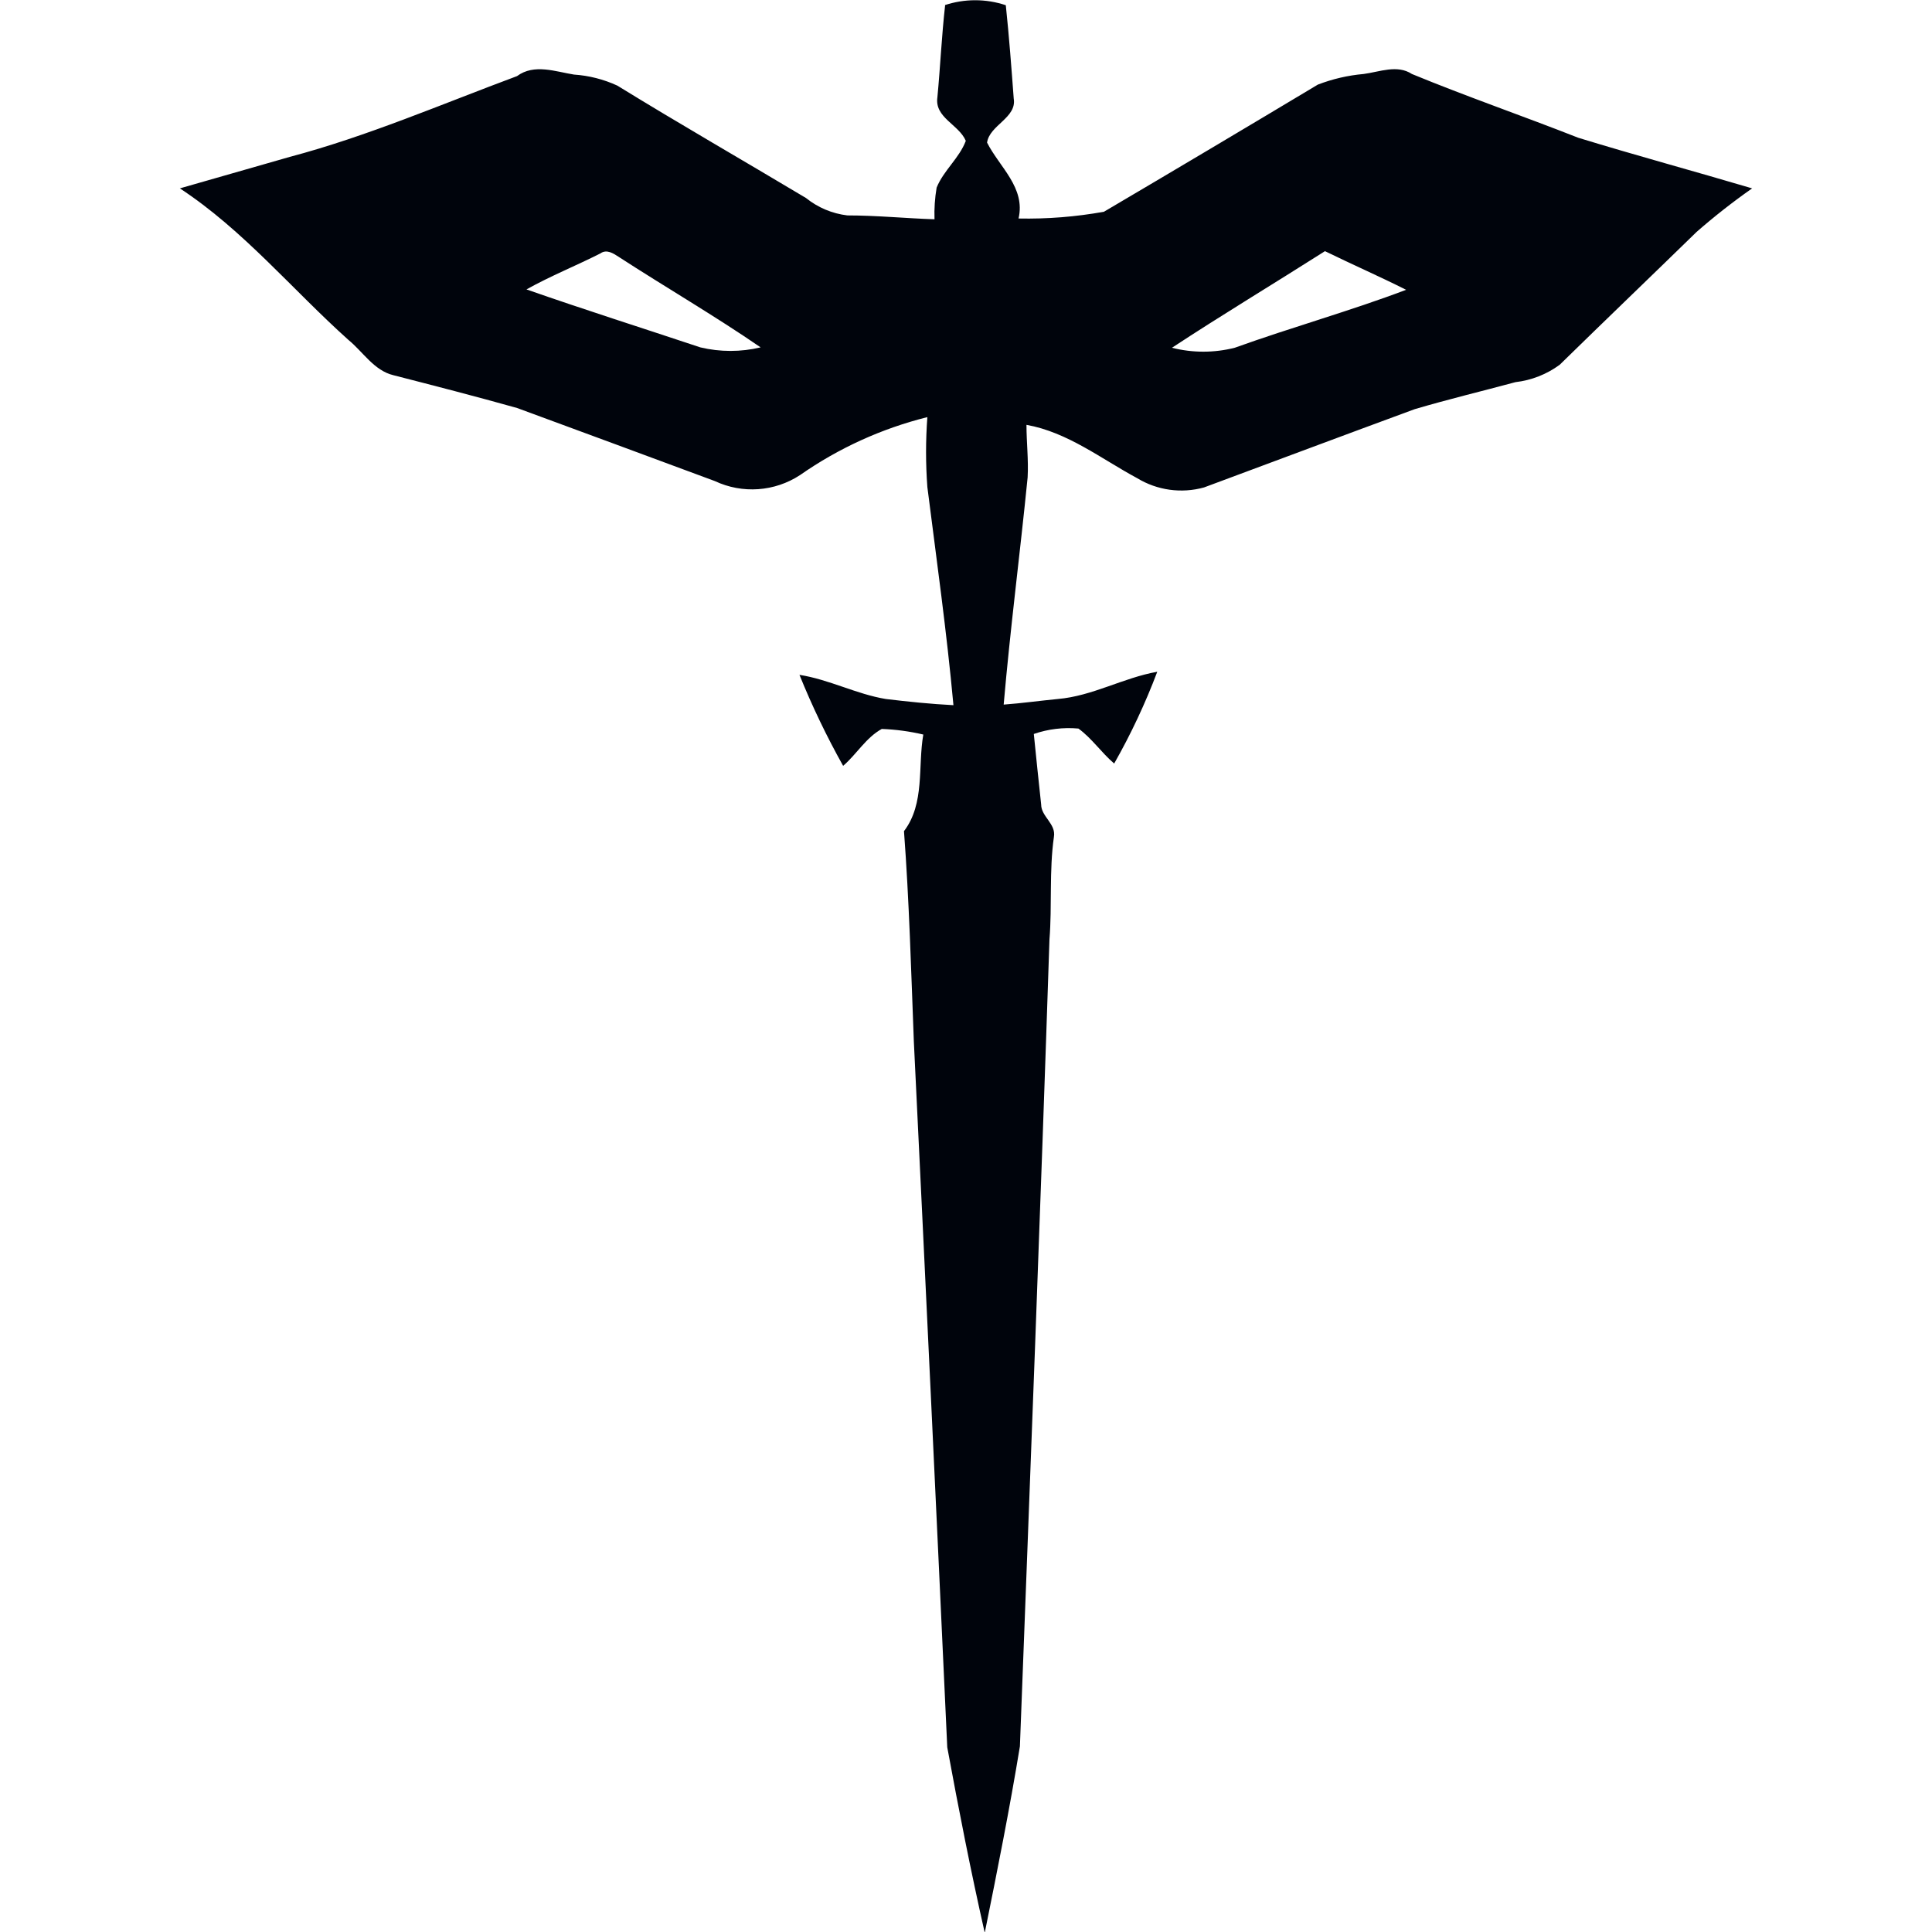
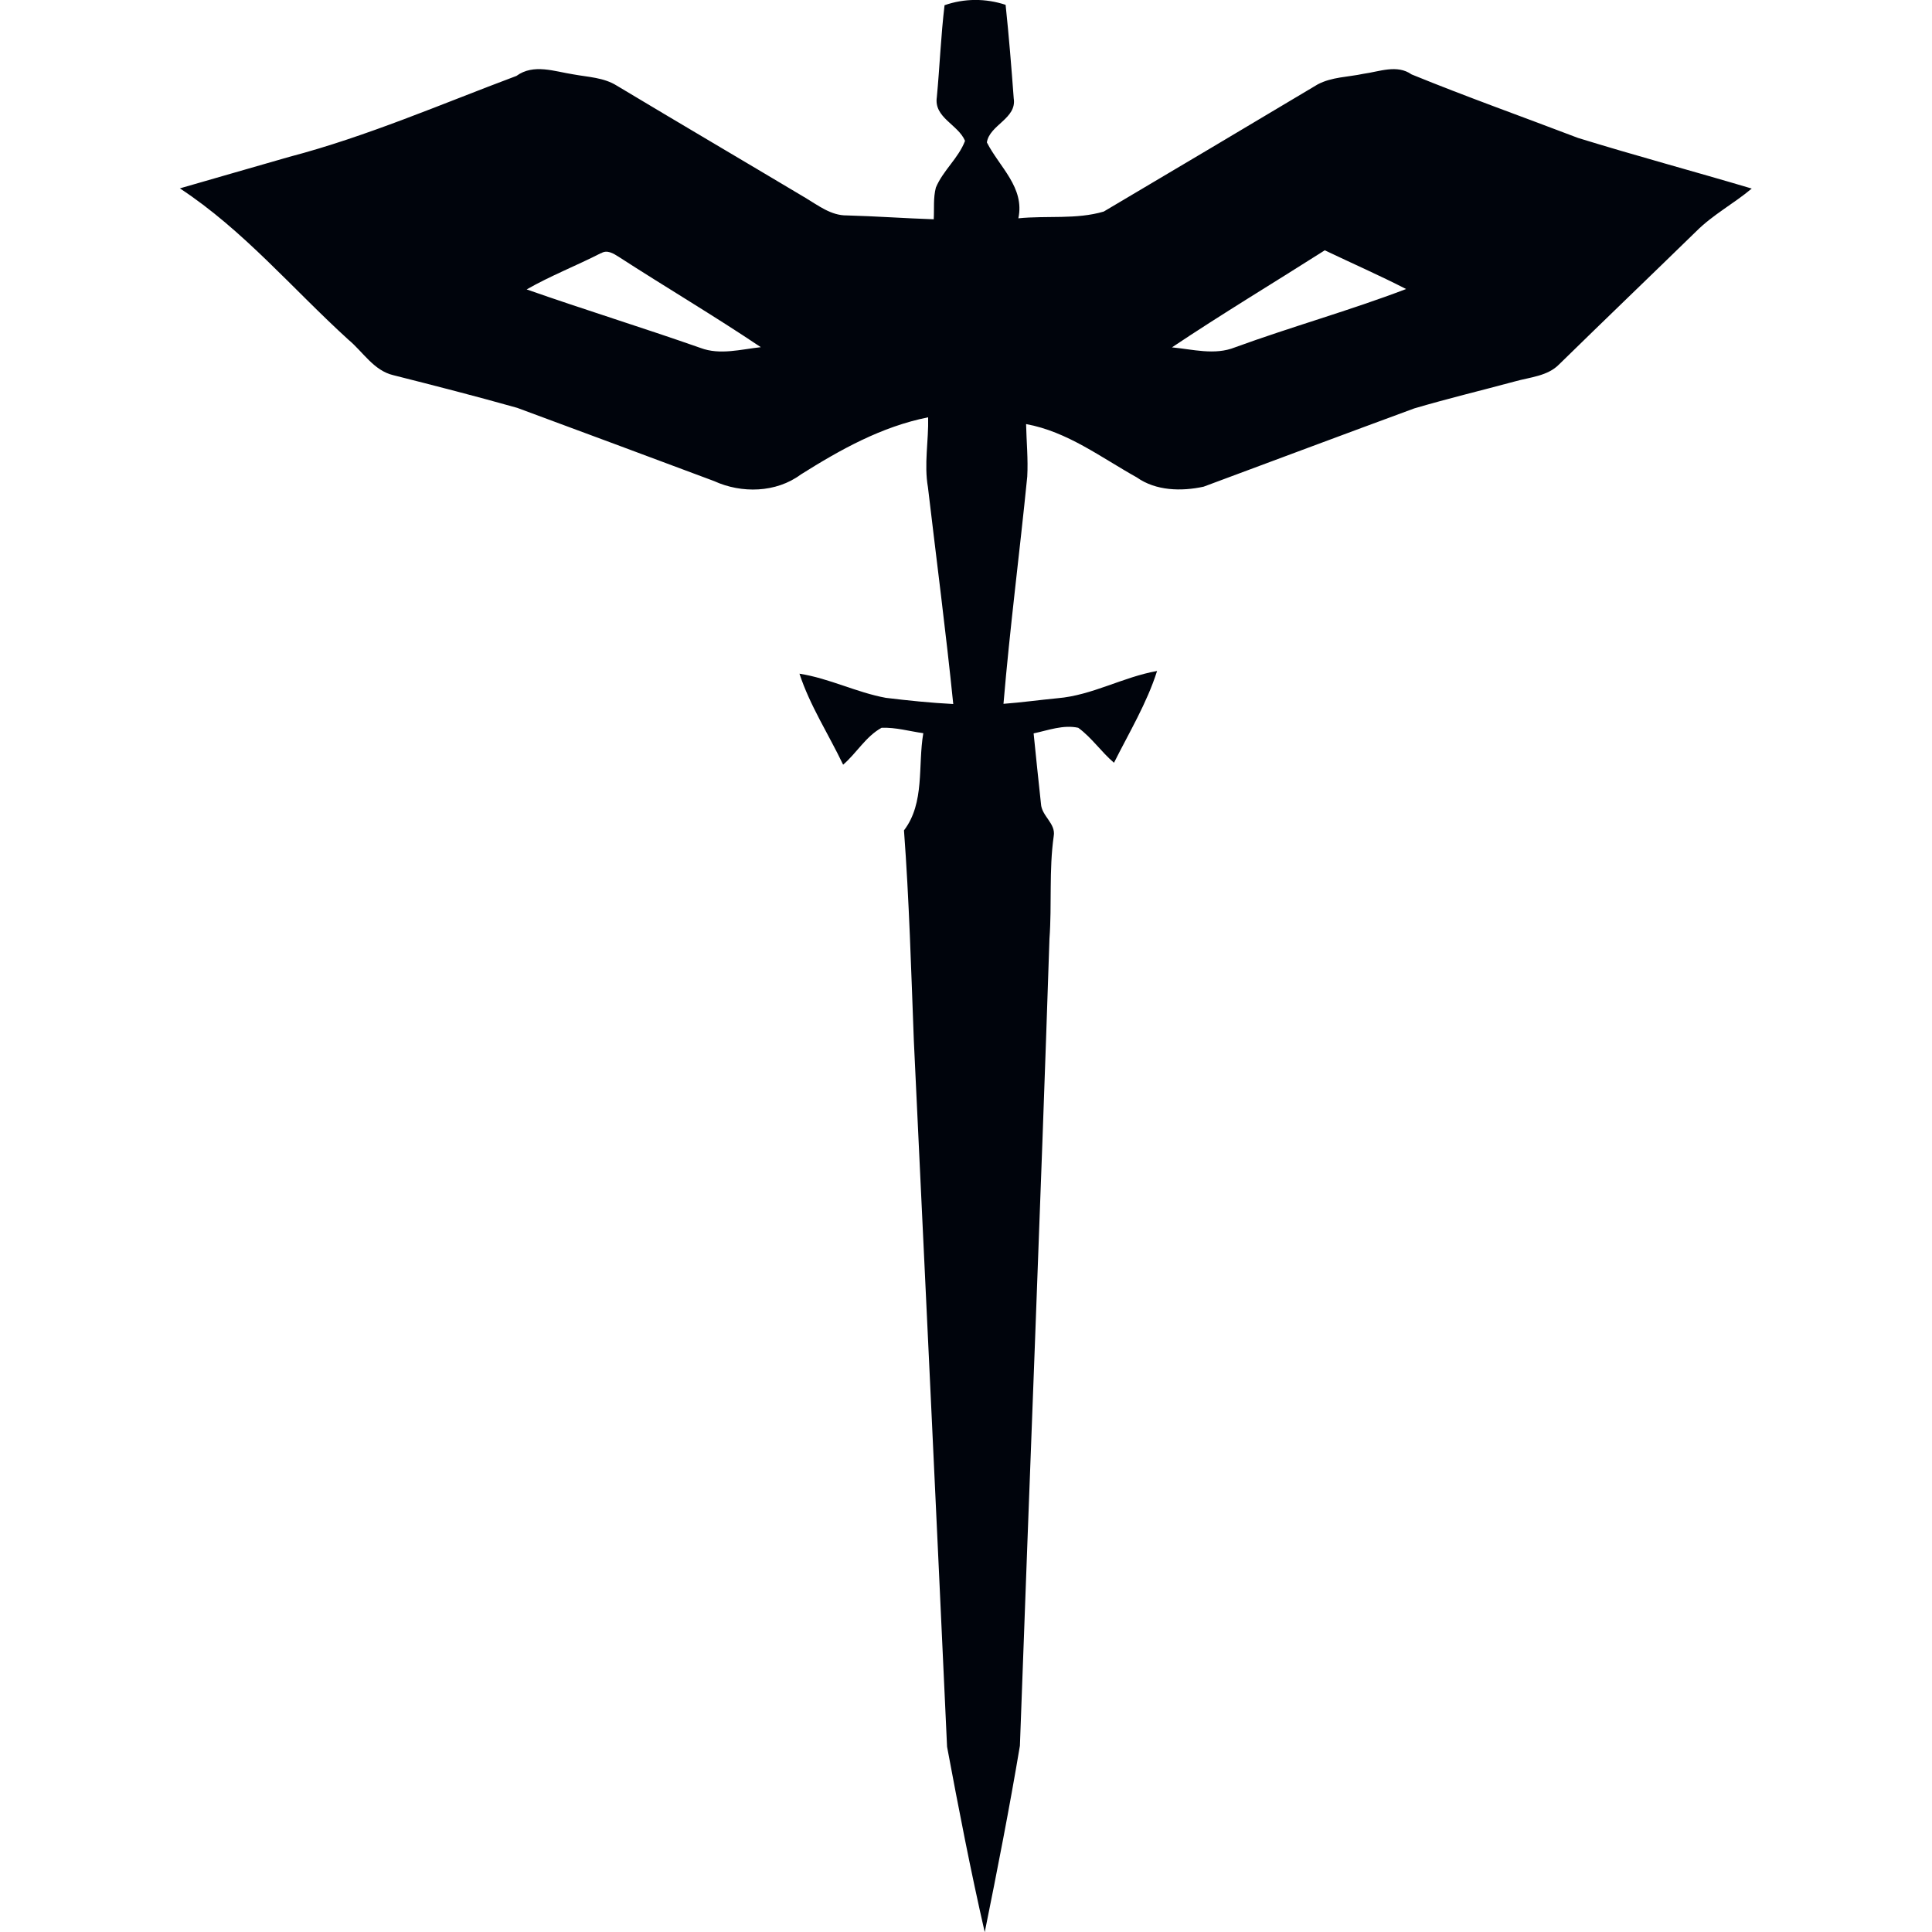
- <svg xmlns="http://www.w3.org/2000/svg" viewBox="0 0 100 100">
+ <svg xmlns="http://www.w3.org/2000/svg" id="Class_Icons" data-name="Class Icons" viewBox="0 0 100 100">
  <defs>
-     <style>.cls-1{fill:#00040c;}</style>
+     <style>
+       .cls-1 {
+         fill: #00040c;
+       }
+     </style>
  </defs>
-   <g id="Class_Icons" data-name="Class Icons">
-     <path id="Rogue" class="cls-1" d="M48.89.27a5,5,0,0,1,3.17,0c.17,1.61.29,3.22.41,4.83.17,1-1.25,1.37-1.38,2.28.65,1.28,2,2.33,1.63,3.93a22.42,22.42,0,0,0,4.42-.35q5.55-3.27,11.07-6.58a8.7,8.7,0,0,1,2.37-.55c.83-.11,1.74-.5,2.5,0C75.92,5,78.82,6,81.69,7.13c3,.92,6,1.73,9,2.62A34.18,34.18,0,0,0,87.82,12c-2.36,2.3-4.74,4.58-7.09,6.88a4.79,4.79,0,0,1-2.29.9c-1.74.47-3.5.89-5.22,1.4-3.64,1.34-7.27,2.7-10.9,4.05a4.4,4.4,0,0,1-3.46-.48c-1.86-1-3.6-2.38-5.73-2.76,0,.9.11,1.81.06,2.72-.39,3.92-.9,7.83-1.24,11.76.94-.07,1.87-.2,2.8-.29,1.79-.15,3.39-1.1,5.15-1.41a33.67,33.67,0,0,1-2.23,4.75c-.66-.56-1.15-1.3-1.85-1.81a5.53,5.53,0,0,0-2.31.28c.12,1.22.25,2.43.38,3.65,0,.63.78,1,.66,1.68-.25,1.76-.09,3.54-.23,5.31-.46,13.92-1,27.84-1.53,41.76-.53,3.23-1.17,6.44-1.82,9.65-.72-3.18-1.35-6.39-1.94-9.6q-.84-18.27-1.73-36.54c-.14-3.63-.24-7.27-.51-10.88,1.09-1.43.71-3.35,1-5a11.23,11.23,0,0,0-2.15-.29c-.82.45-1.3,1.31-2,1.91a41.53,41.53,0,0,1-2.26-4.71c1.54.24,2.95,1,4.47,1.25,1.16.14,2.33.26,3.5.32C49,32.69,48.48,29,48,25.21a24.31,24.31,0,0,1,0-3.62,19.91,19.91,0,0,0-6.59,3A4.53,4.53,0,0,1,37,24.9Q31.88,23,26.77,21.12c-2.13-.6-4.27-1.15-6.41-1.7-1-.24-1.57-1.21-2.33-1.83C15.14,15,12.6,11.91,9.31,9.75L15,8.12c4-1.06,7.86-2.73,11.76-4.18.89-.66,2-.23,2.95-.08a6.38,6.38,0,0,1,2.24.57c3.25,2,6.51,3.87,9.77,5.82a4.2,4.2,0,0,0,2.14.9c1.51,0,3,.15,4.51.2a8.13,8.13,0,0,1,.11-1.64c.36-.89,1.17-1.52,1.51-2.42-.36-.85-1.63-1.2-1.47-2.26.15-1.58.22-3.18.4-4.76M31.11,13.1c-1.28.65-2.61,1.18-3.86,1.88,3,1.05,6,2,9,3a6.72,6.72,0,0,0,3.12,0C37,16.35,34.45,14.87,32,13.28c-.26-.17-.59-.38-.9-.18M68.58,13c-2.64,1.68-5.32,3.29-7.92,5a6.62,6.62,0,0,0,3.25,0c2.94-1.06,6-1.91,8.87-3-1.39-.7-2.81-1.32-4.2-2" />
-   </g>
+   <path id="Rogue" class="cls-1" d="M48.89.27c1.03-.36,2.13-.36,3.16-.02.17,1.61.3,3.22.42,4.84.17,1.05-1.25,1.37-1.39,2.28.65,1.28,1.97,2.33,1.63,3.93,1.47-.15,3,.07,4.42-.35,3.69-2.18,7.38-4.38,11.07-6.58.73-.39,1.58-.38,2.37-.55.82-.11,1.74-.5,2.49.03,2.84,1.16,5.74,2.19,8.62,3.29,2.98.92,6,1.73,8.99,2.62-.93.78-2.01,1.35-2.87,2.21-2.36,2.3-4.74,4.58-7.09,6.88-.6.62-1.51.67-2.29.89-1.74.47-3.49.89-5.22,1.4-3.64,1.34-7.27,2.7-10.9,4.05-1.15.25-2.47.22-3.46-.48-1.85-1.03-3.59-2.37-5.73-2.76.02.91.11,1.82.06,2.72-.39,3.92-.9,7.83-1.23,11.76.93-.07,1.86-.2,2.8-.29,1.79-.15,3.39-1.1,5.15-1.41-.53,1.67-1.45,3.19-2.23,4.75-.66-.56-1.15-1.3-1.85-1.81-.77-.17-1.56.13-2.31.29.12,1.21.25,2.43.38,3.64.03.64.78,1.02.66,1.68-.25,1.76-.09,3.54-.22,5.31-.46,13.92-1.03,27.84-1.53,41.77-.54,3.22-1.17,6.44-1.82,9.65-.73-3.18-1.35-6.39-1.95-9.6-.56-12.18-1.14-24.37-1.72-36.55-.14-3.63-.24-7.26-.51-10.88,1.09-1.43.71-3.35,1-5.03-.72-.1-1.43-.31-2.16-.28-.82.45-1.29,1.31-1.99,1.91-.75-1.57-1.72-3.06-2.26-4.71,1.54.24,2.95.97,4.47,1.25,1.16.14,2.32.26,3.49.32-.38-3.74-.87-7.48-1.31-11.22-.21-1.2.04-2.41.01-3.62-2.41.48-4.54,1.67-6.59,2.96-1.28.95-3.07.99-4.49.34-3.39-1.27-6.79-2.53-10.19-3.79-2.13-.6-4.27-1.15-6.41-1.69-1.02-.24-1.57-1.21-2.33-1.84-2.89-2.63-5.43-5.67-8.72-7.83,1.88-.54,3.77-1.09,5.66-1.63,4.03-1.06,7.86-2.73,11.76-4.19.89-.65,1.97-.23,2.95-.08.76.14,1.57.16,2.24.58,3.25,1.95,6.52,3.87,9.77,5.81.67.4,1.33.92,2.14.91,1.5.04,3,.15,4.5.2.03-.55-.03-1.11.11-1.64.37-.89,1.17-1.52,1.51-2.42-.36-.85-1.62-1.2-1.46-2.26.15-1.59.21-3.18.4-4.76M31.11,13.1c-1.27.65-2.61,1.17-3.85,1.88,2.99,1.05,6.01,1.98,9,3.03,1.01.38,2.09.07,3.12-.04-2.41-1.62-4.92-3.1-7.36-4.68-.27-.17-.6-.38-.91-.18M68.58,12.95c-2.64,1.68-5.32,3.29-7.92,5.03,1.08.1,2.21.42,3.26,0,2.93-1.07,5.95-1.91,8.86-3.02-1.38-.71-2.8-1.33-4.2-2" />
</svg>
